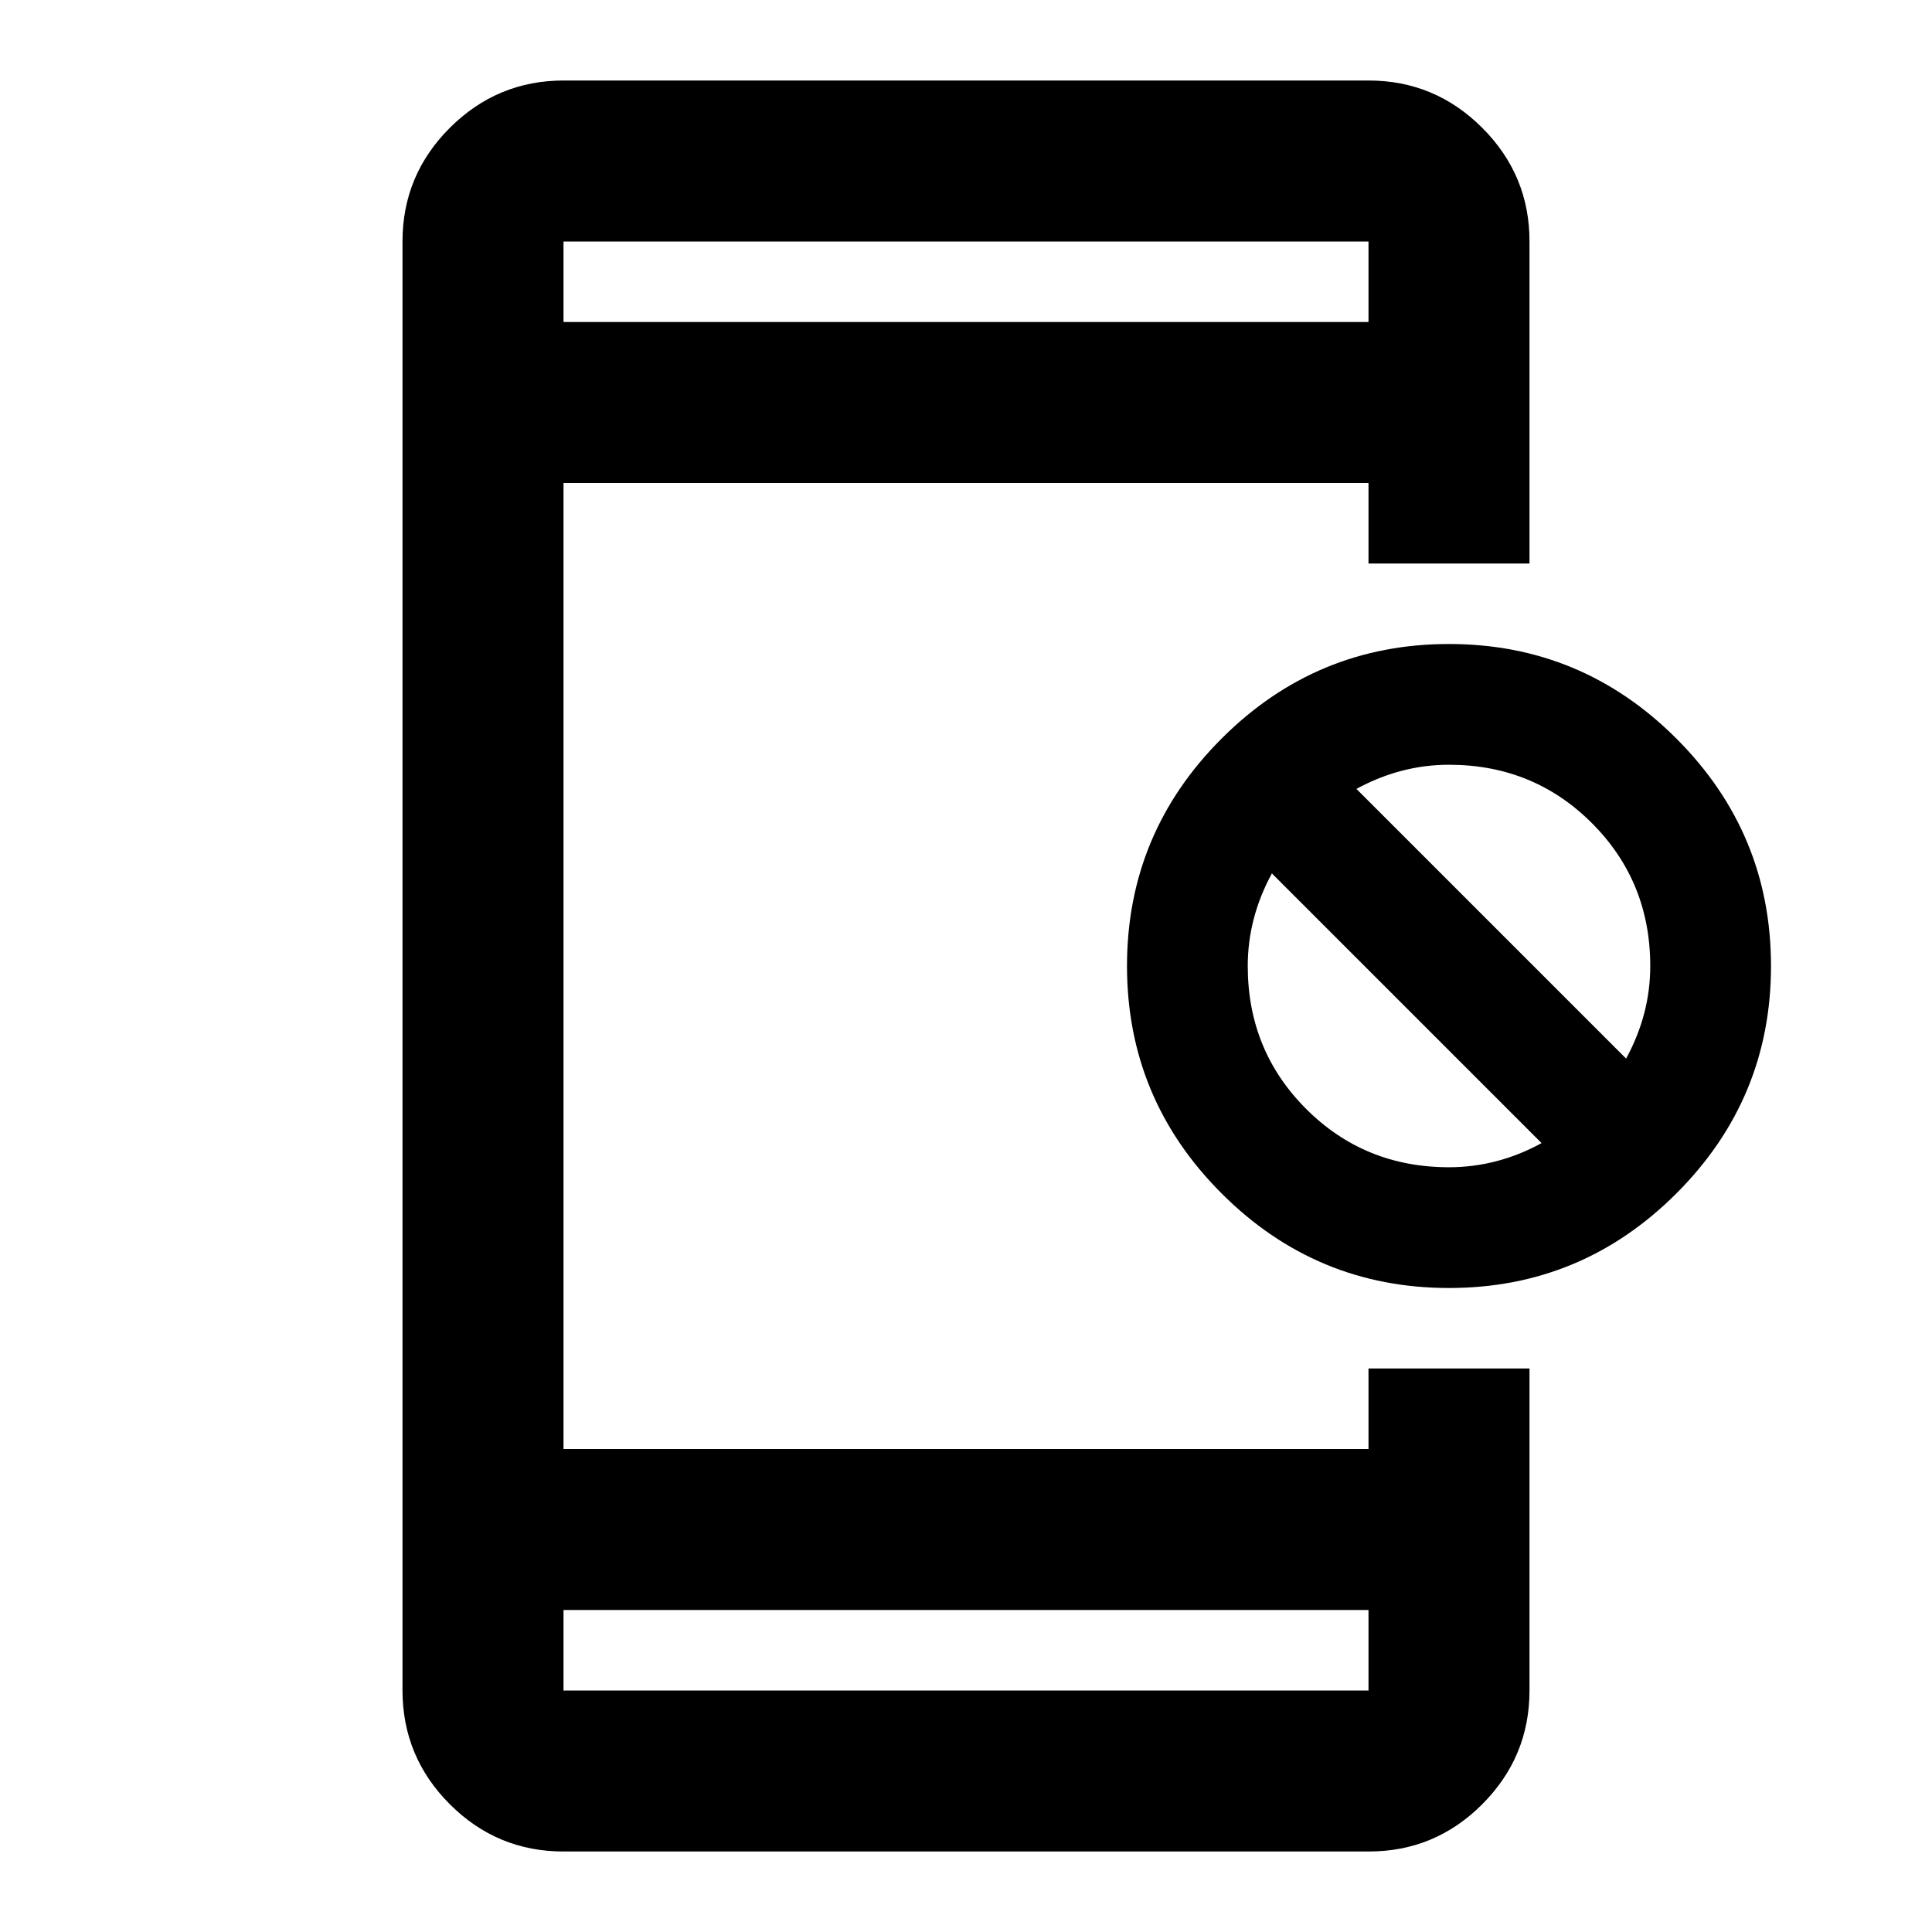
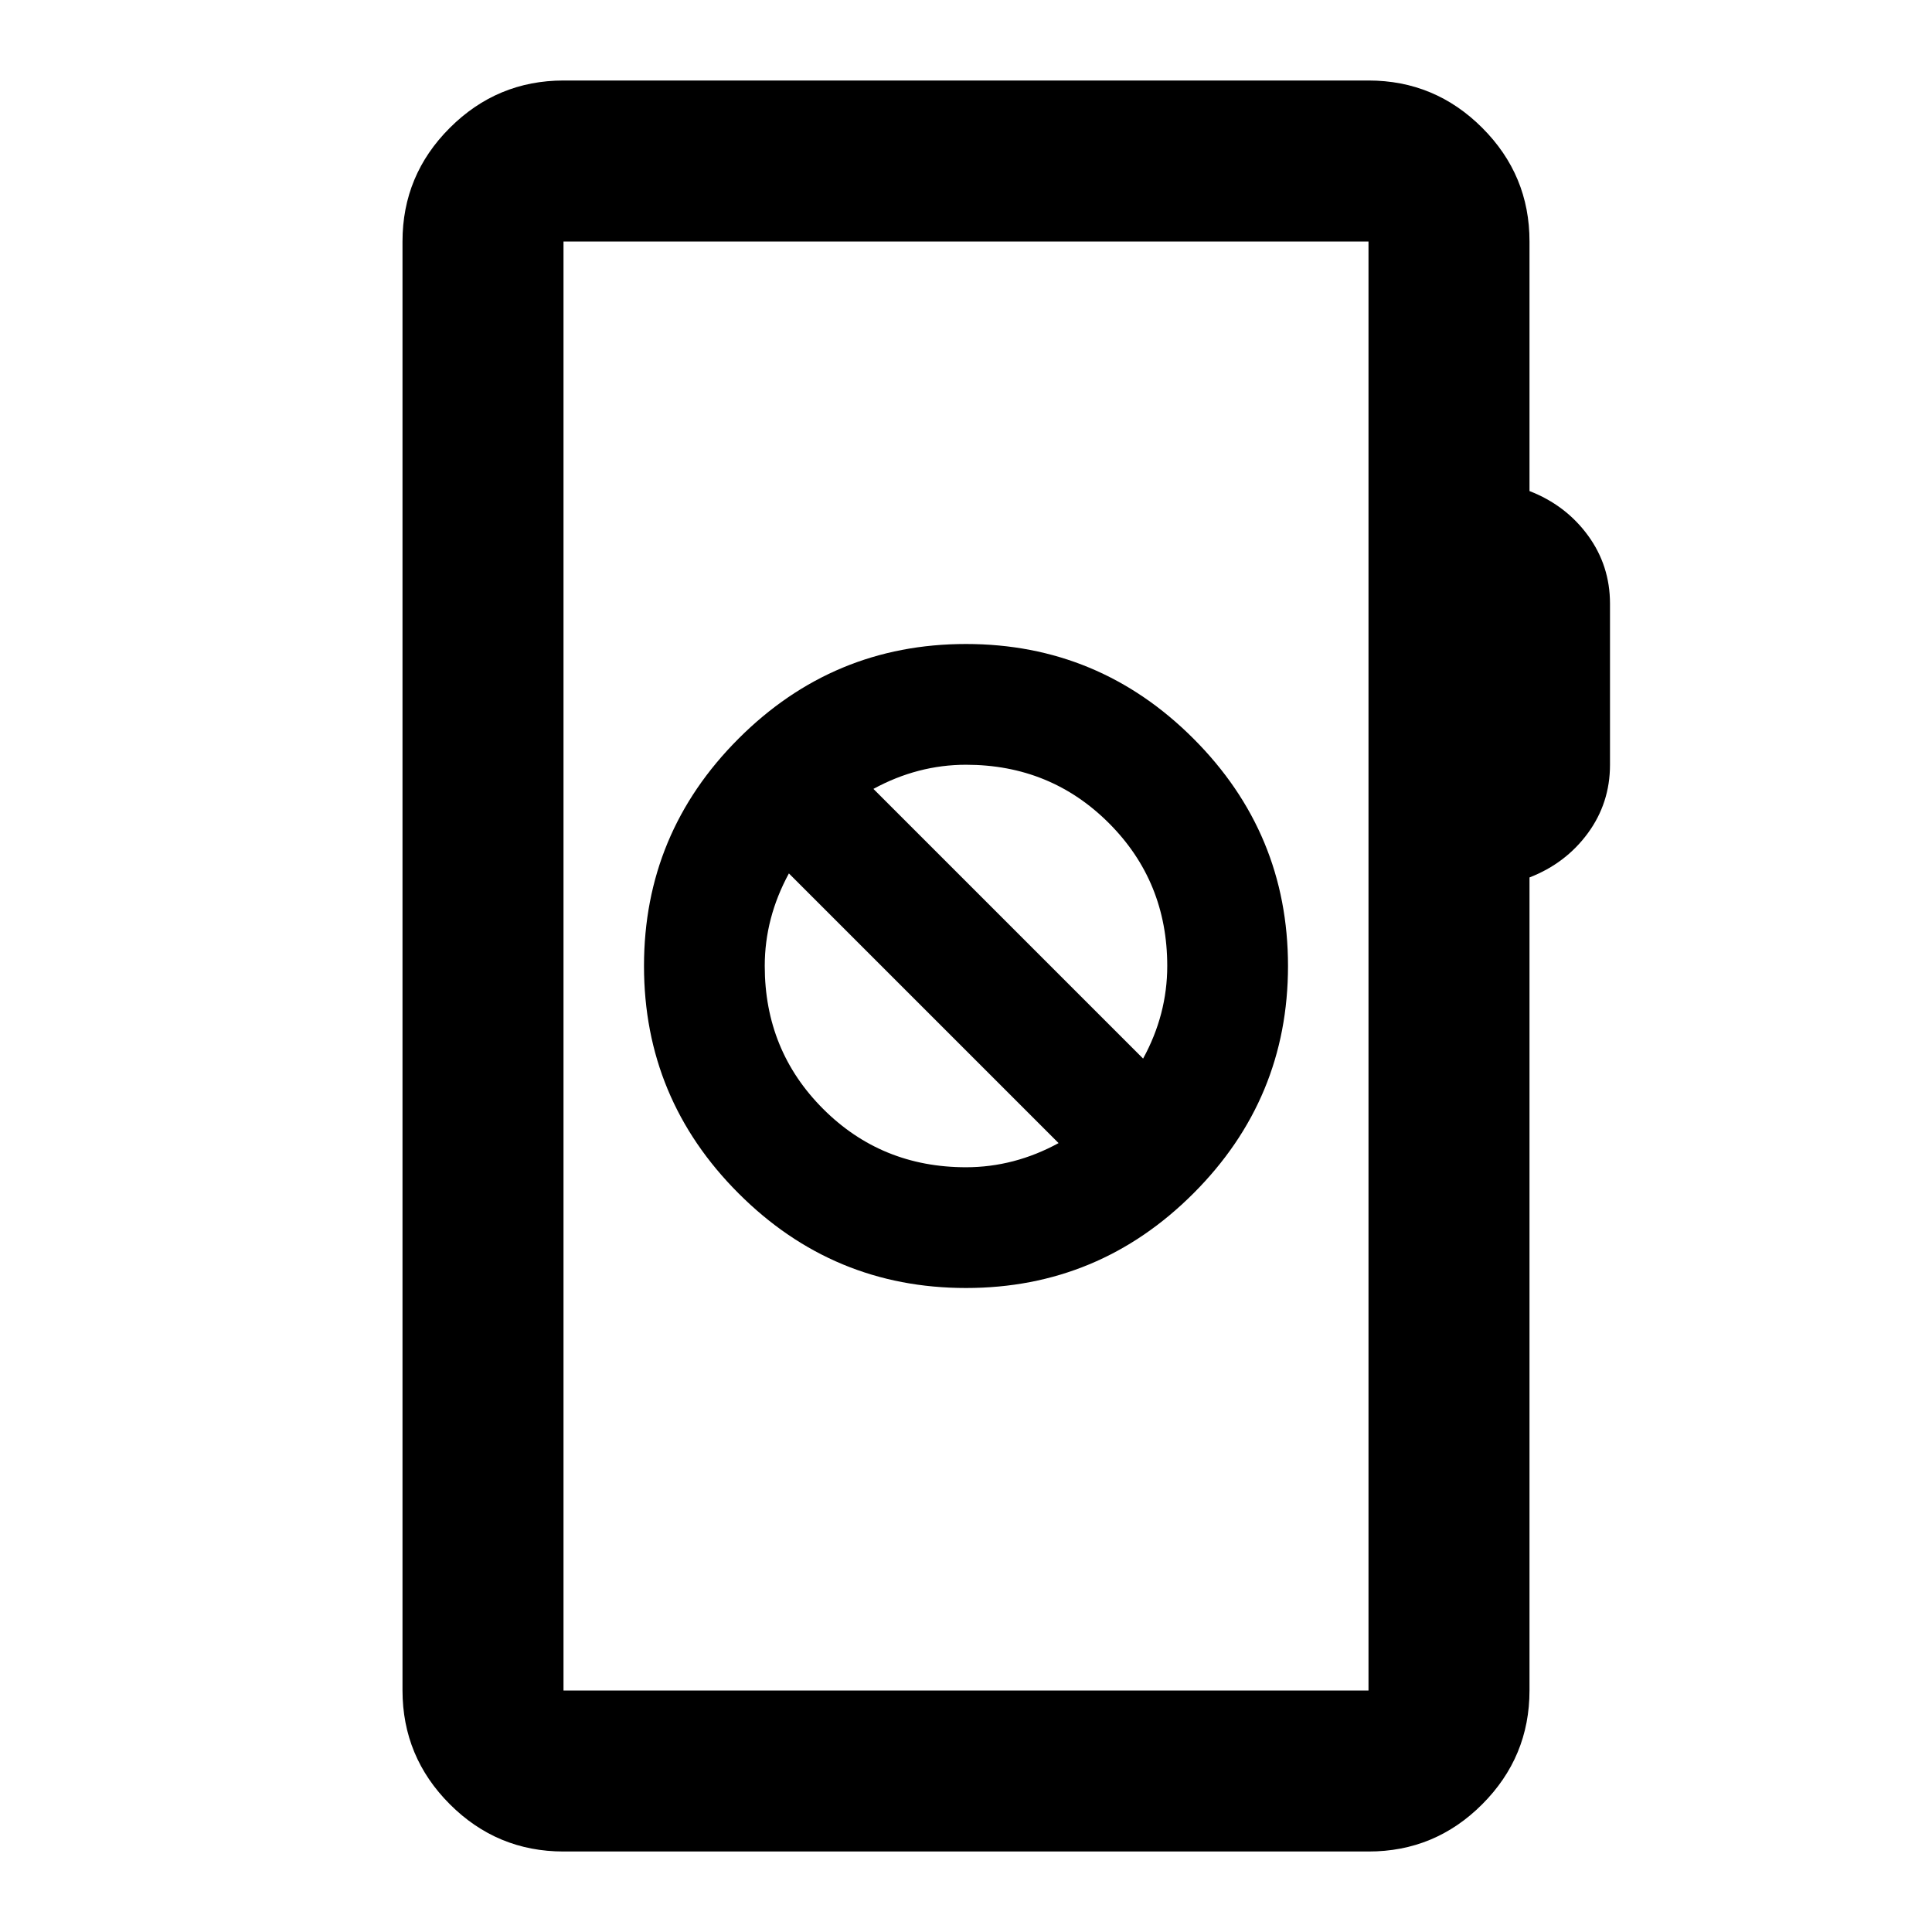
<svg xmlns="http://www.w3.org/2000/svg" viewBox="0 0 24 24" width="24" height="24">
-   <path fill="currentColor" d="M7 23q-.825 0-1.412-.587T5 21V3q0-.825.588-1.412T7 1h10q.825 0 1.413.588T19 3v4h-2V6H7v12h10v-1h2v4q0 .825-.587 1.413T17 23zm0-2h10v-1H7zm11-5q-1.65 0-2.825-1.175T14 12t1.175-2.825T18 8t2.825 1.175T22 12t-1.175 2.825T18 16m0-1.5q.3 0 .588-.075t.562-.225l-3.35-3.35q-.15.275-.225.563T15.5 12q0 1.05.725 1.775T18 14.5m2.2-1.35q.15-.275.225-.562T20.5 12q0-1.05-.725-1.775T18 9.5q-.3 0-.587.075t-.563.225zM7 4h10V3H7zm0 0V3zm0 17v-1z" />
+   <path fill="currentColor" d="M7 23q-.825 0-1.412-.587T5 21V3q0-.825.588-1.412T7 1h10q.825 0 1.413.588T19 3v3.1q.45.175.725.55T20 7.5v2q0 .475-.275.85T19 10.9V21q0 .825-.587 1.413T17 23zm0-2h10V3H7zm0 0V3zm5-5q1.65 0 2.825-1.175T16 12t-1.175-2.825T12 8T9.175 9.175T8 12t1.175 2.825T12 16m0-1.5q-1.05 0-1.775-.725T9.5 12q0-.3.075-.587t.225-.563l3.35 3.35q-.275.15-.563.225T12 14.5m2.2-1.35L10.85 9.8q.275-.15.563-.225T12 9.5q1.05 0 1.775.725T14.5 12q0 .3-.075.588t-.225.562" />
</svg>
